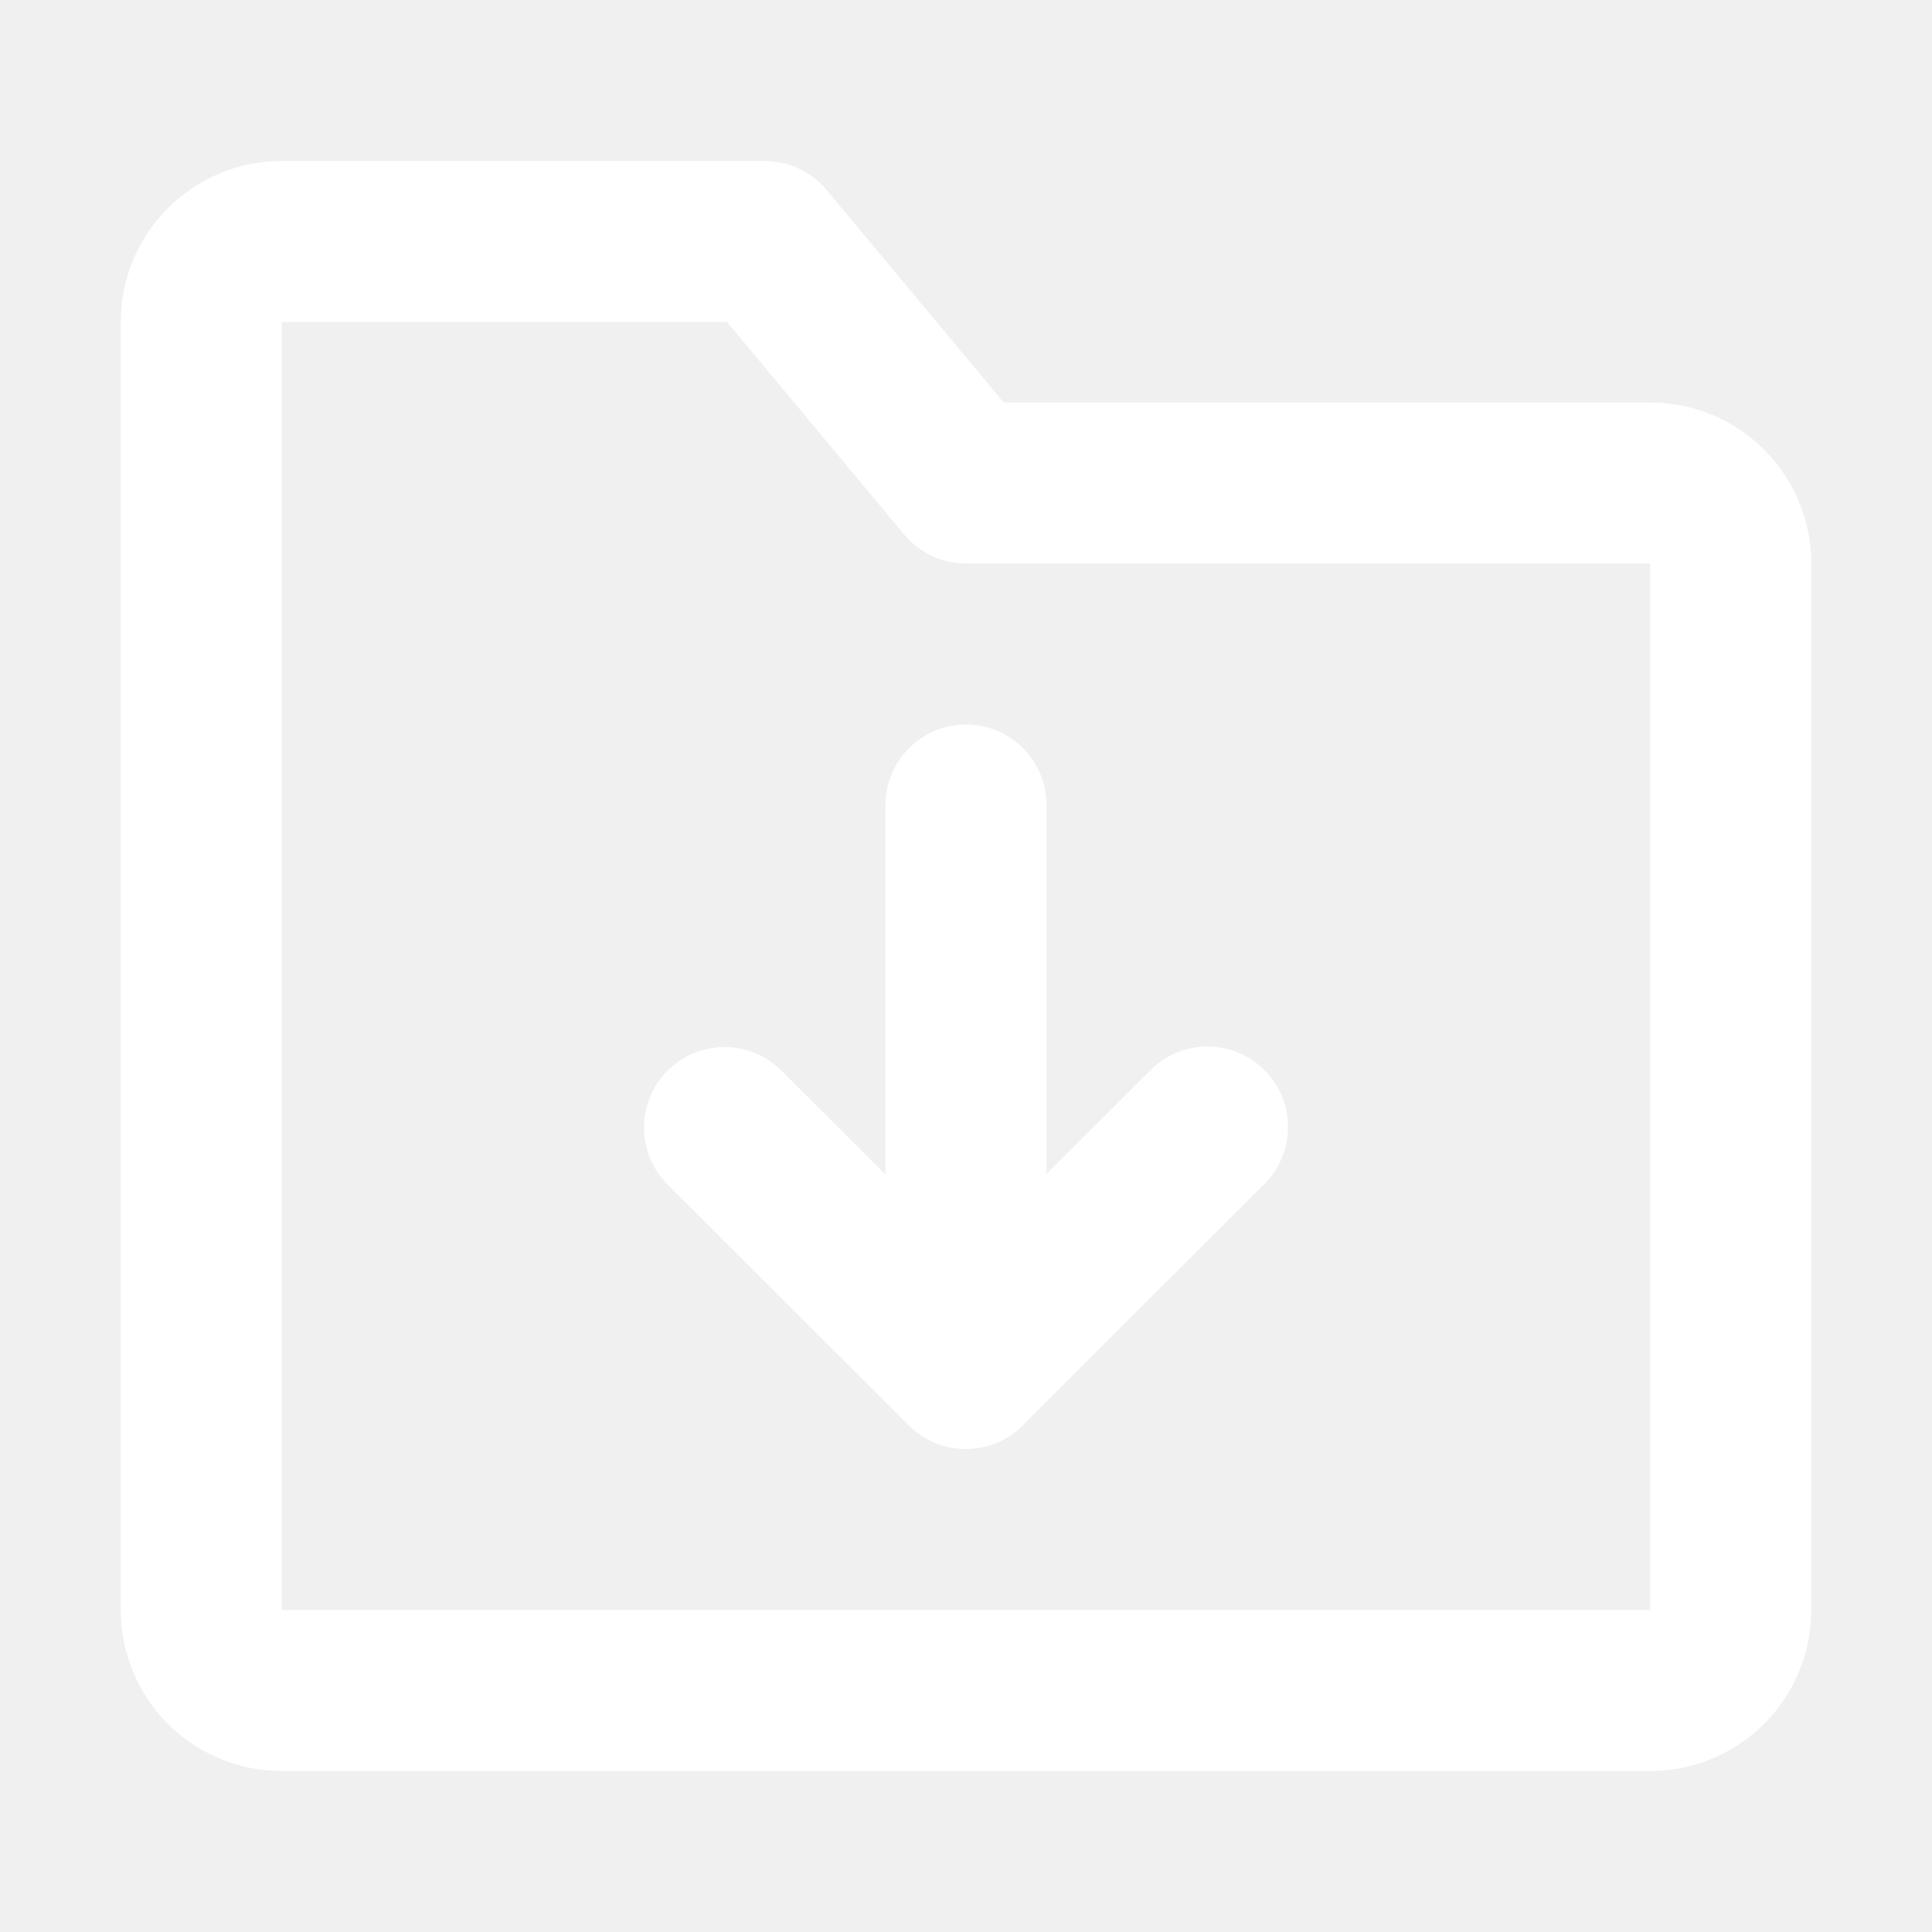
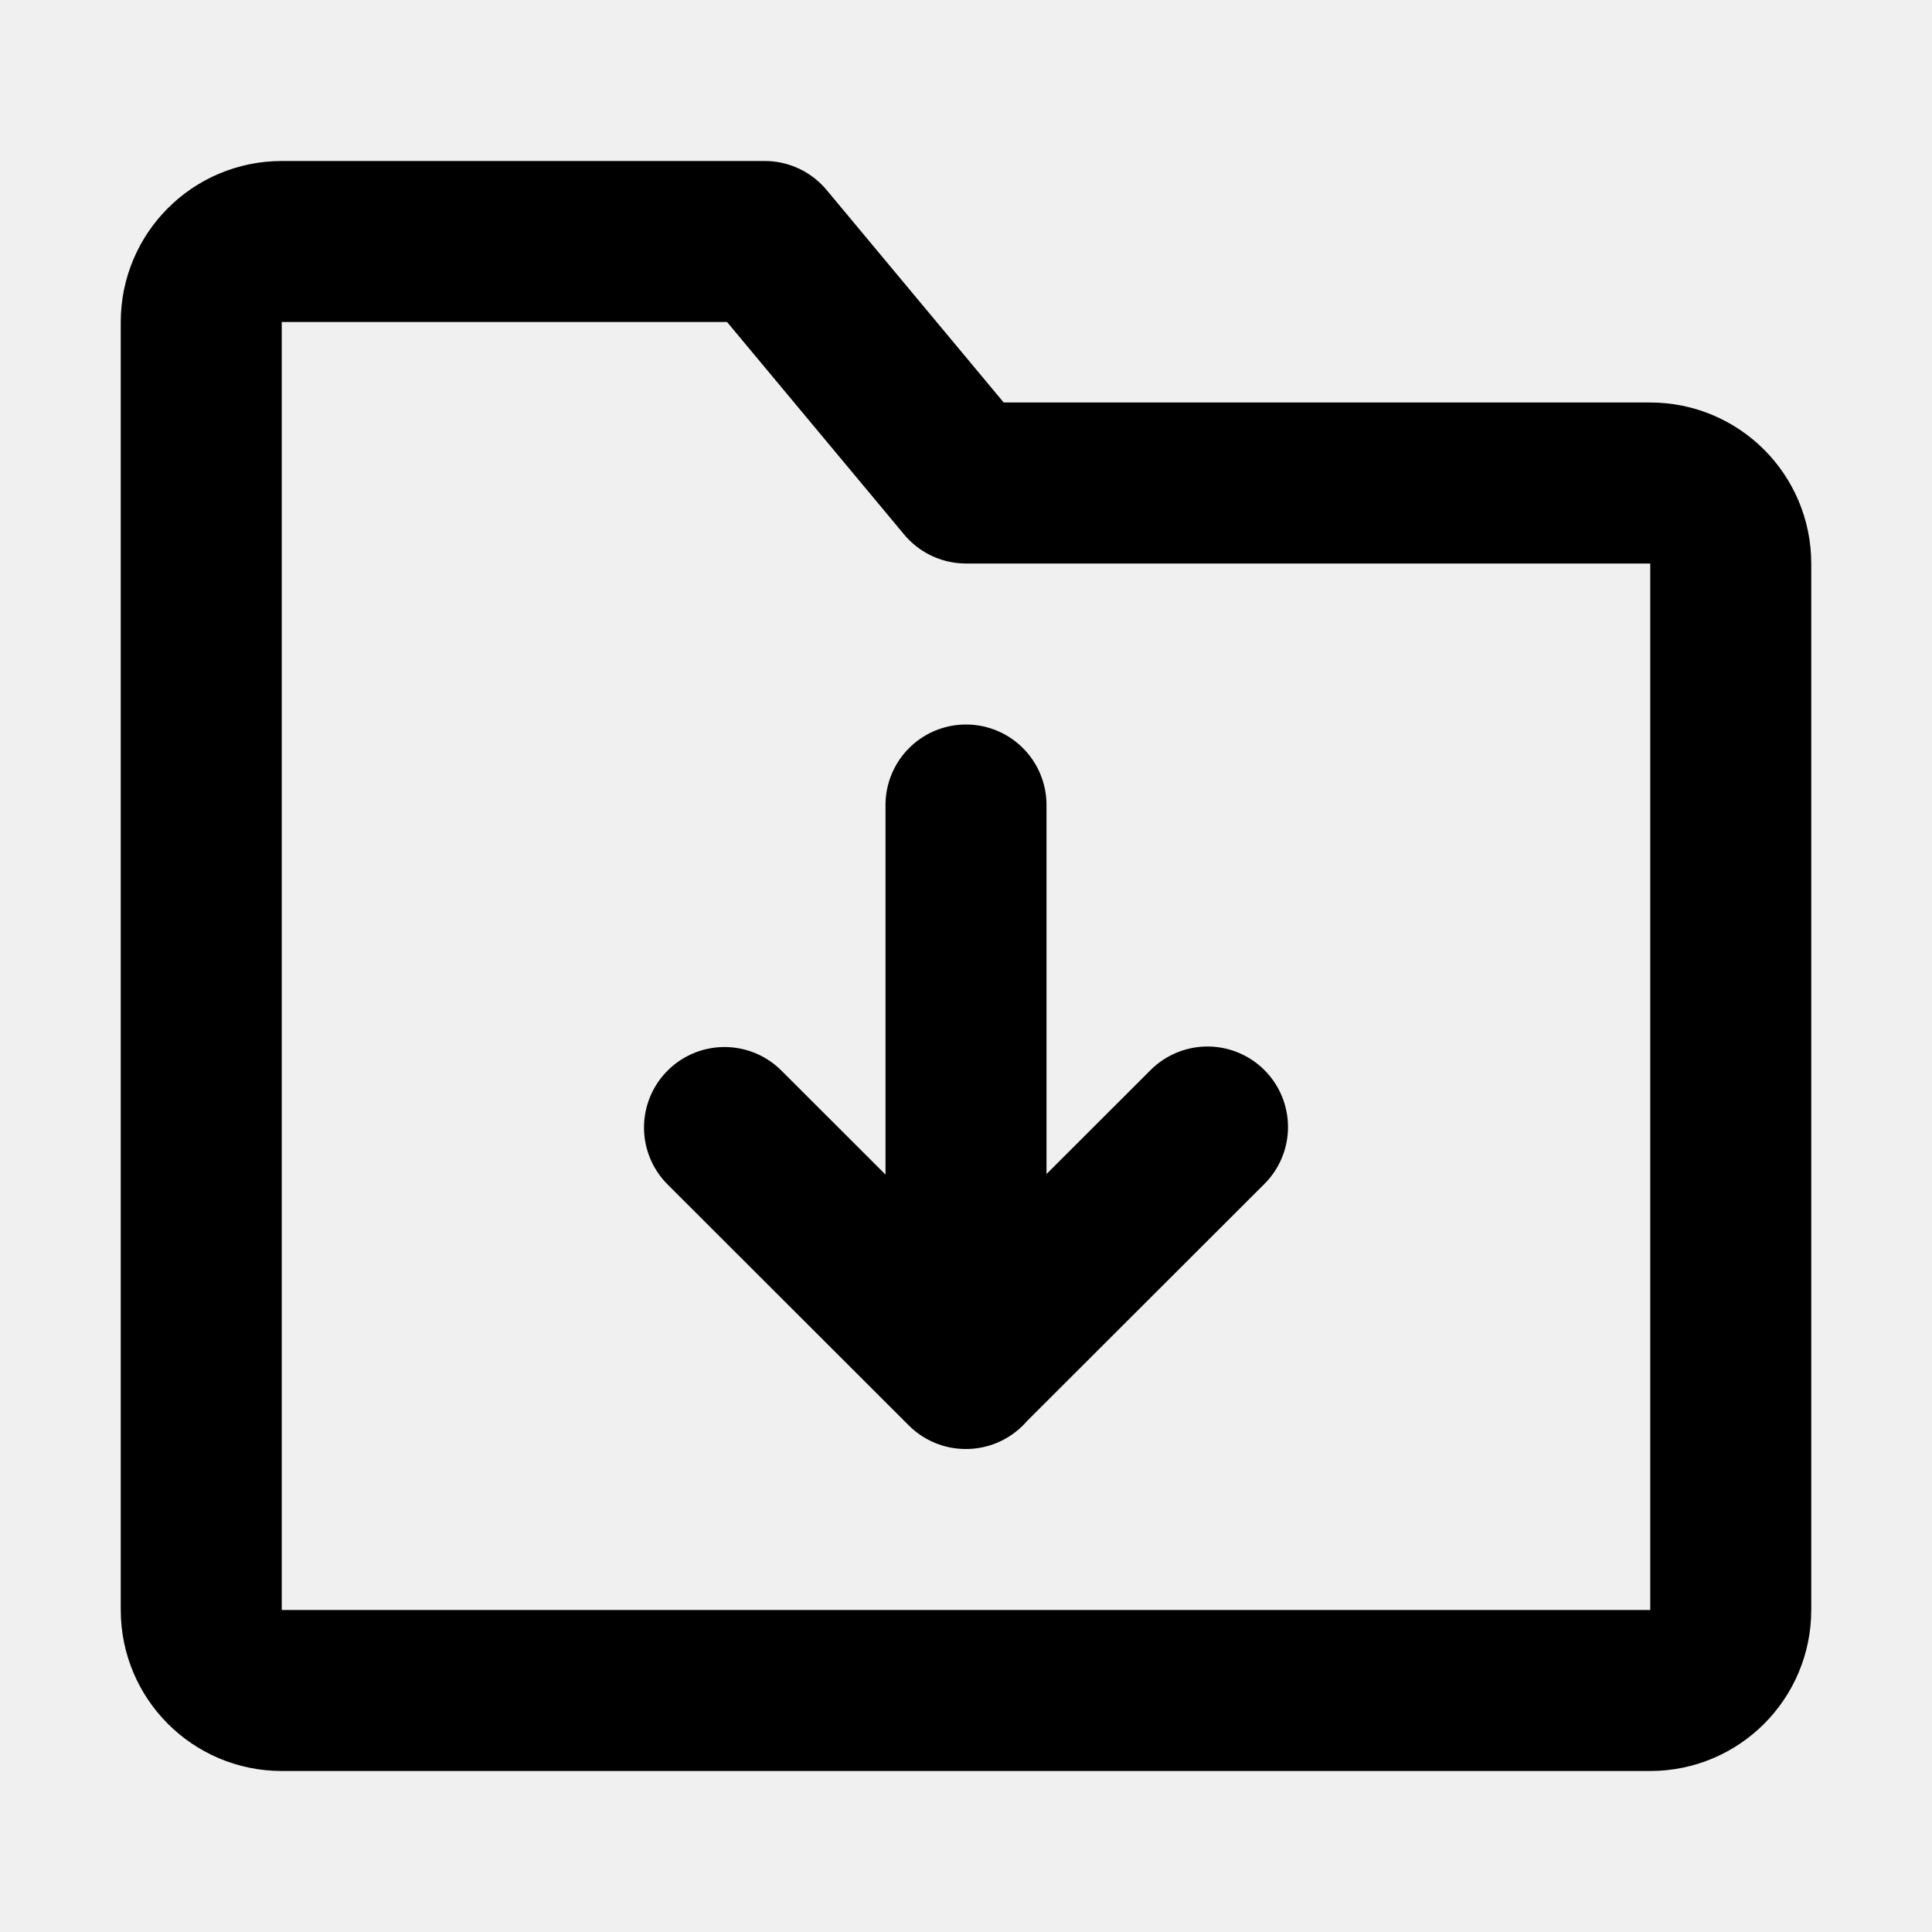
<svg xmlns="http://www.w3.org/2000/svg" fill="none" viewBox="0 0 48 48">
-   <path stroke-linejoin="round" stroke-width="4" stroke="#fff" d="M5 8a2 2 0 0 1 2-2h12l5 6h17a2 2 0 0 1 2 2v26a2 2 0 0 1-2 2H7a2 2 0 0 1-2-2V8Z" />
-   <path stroke-linejoin="round" stroke-linecap="round" stroke-width="4" stroke="#fff" d="m30 28-6.007 6L18 28.013M24 20v14" />
+   <path stroke-linejoin="round" stroke-width="4" stroke="currentColor" d="M5 8a2 2 0 0 1 2-2h12l5 6h17a2 2 0 0 1 2 2v26a2 2 0 0 1-2 2H7a2 2 0 0 1-2-2V8Z" />
+   <path stroke-linejoin="round" stroke-linecap="round" stroke-width="4" stroke="currentColor" d="m30 28-6.007 6L18 28.013M24 20v14" />
</svg>
